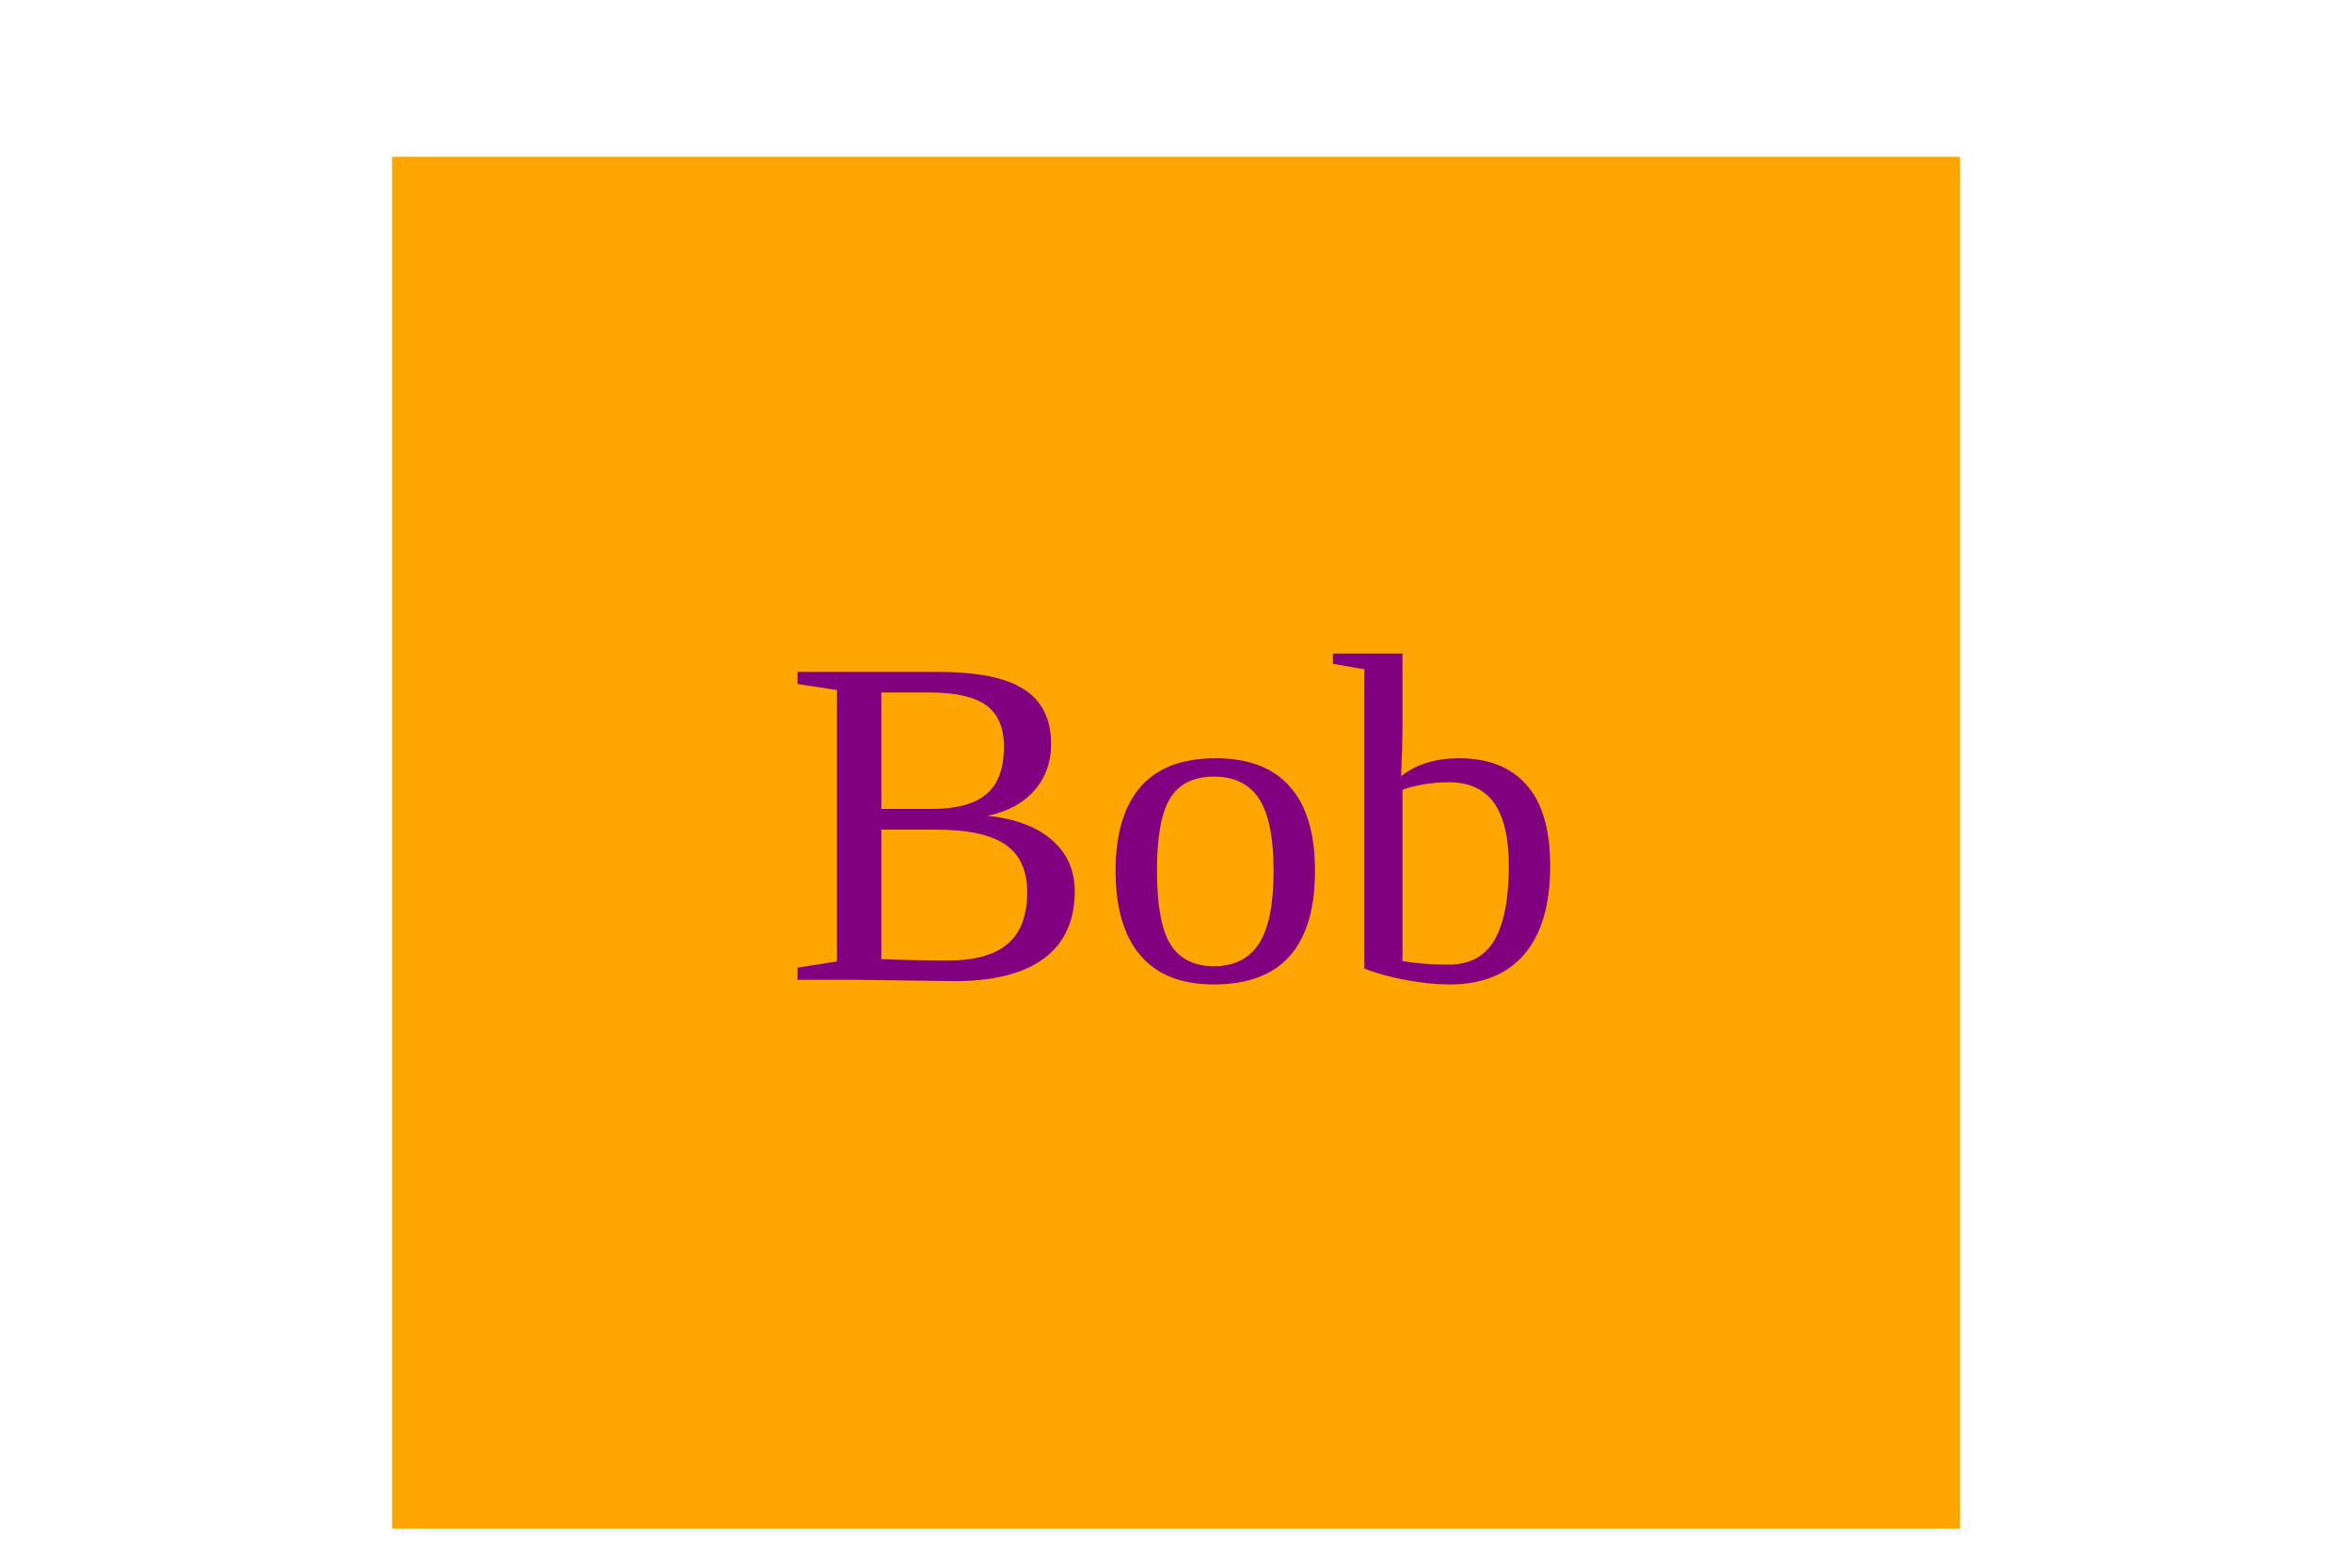
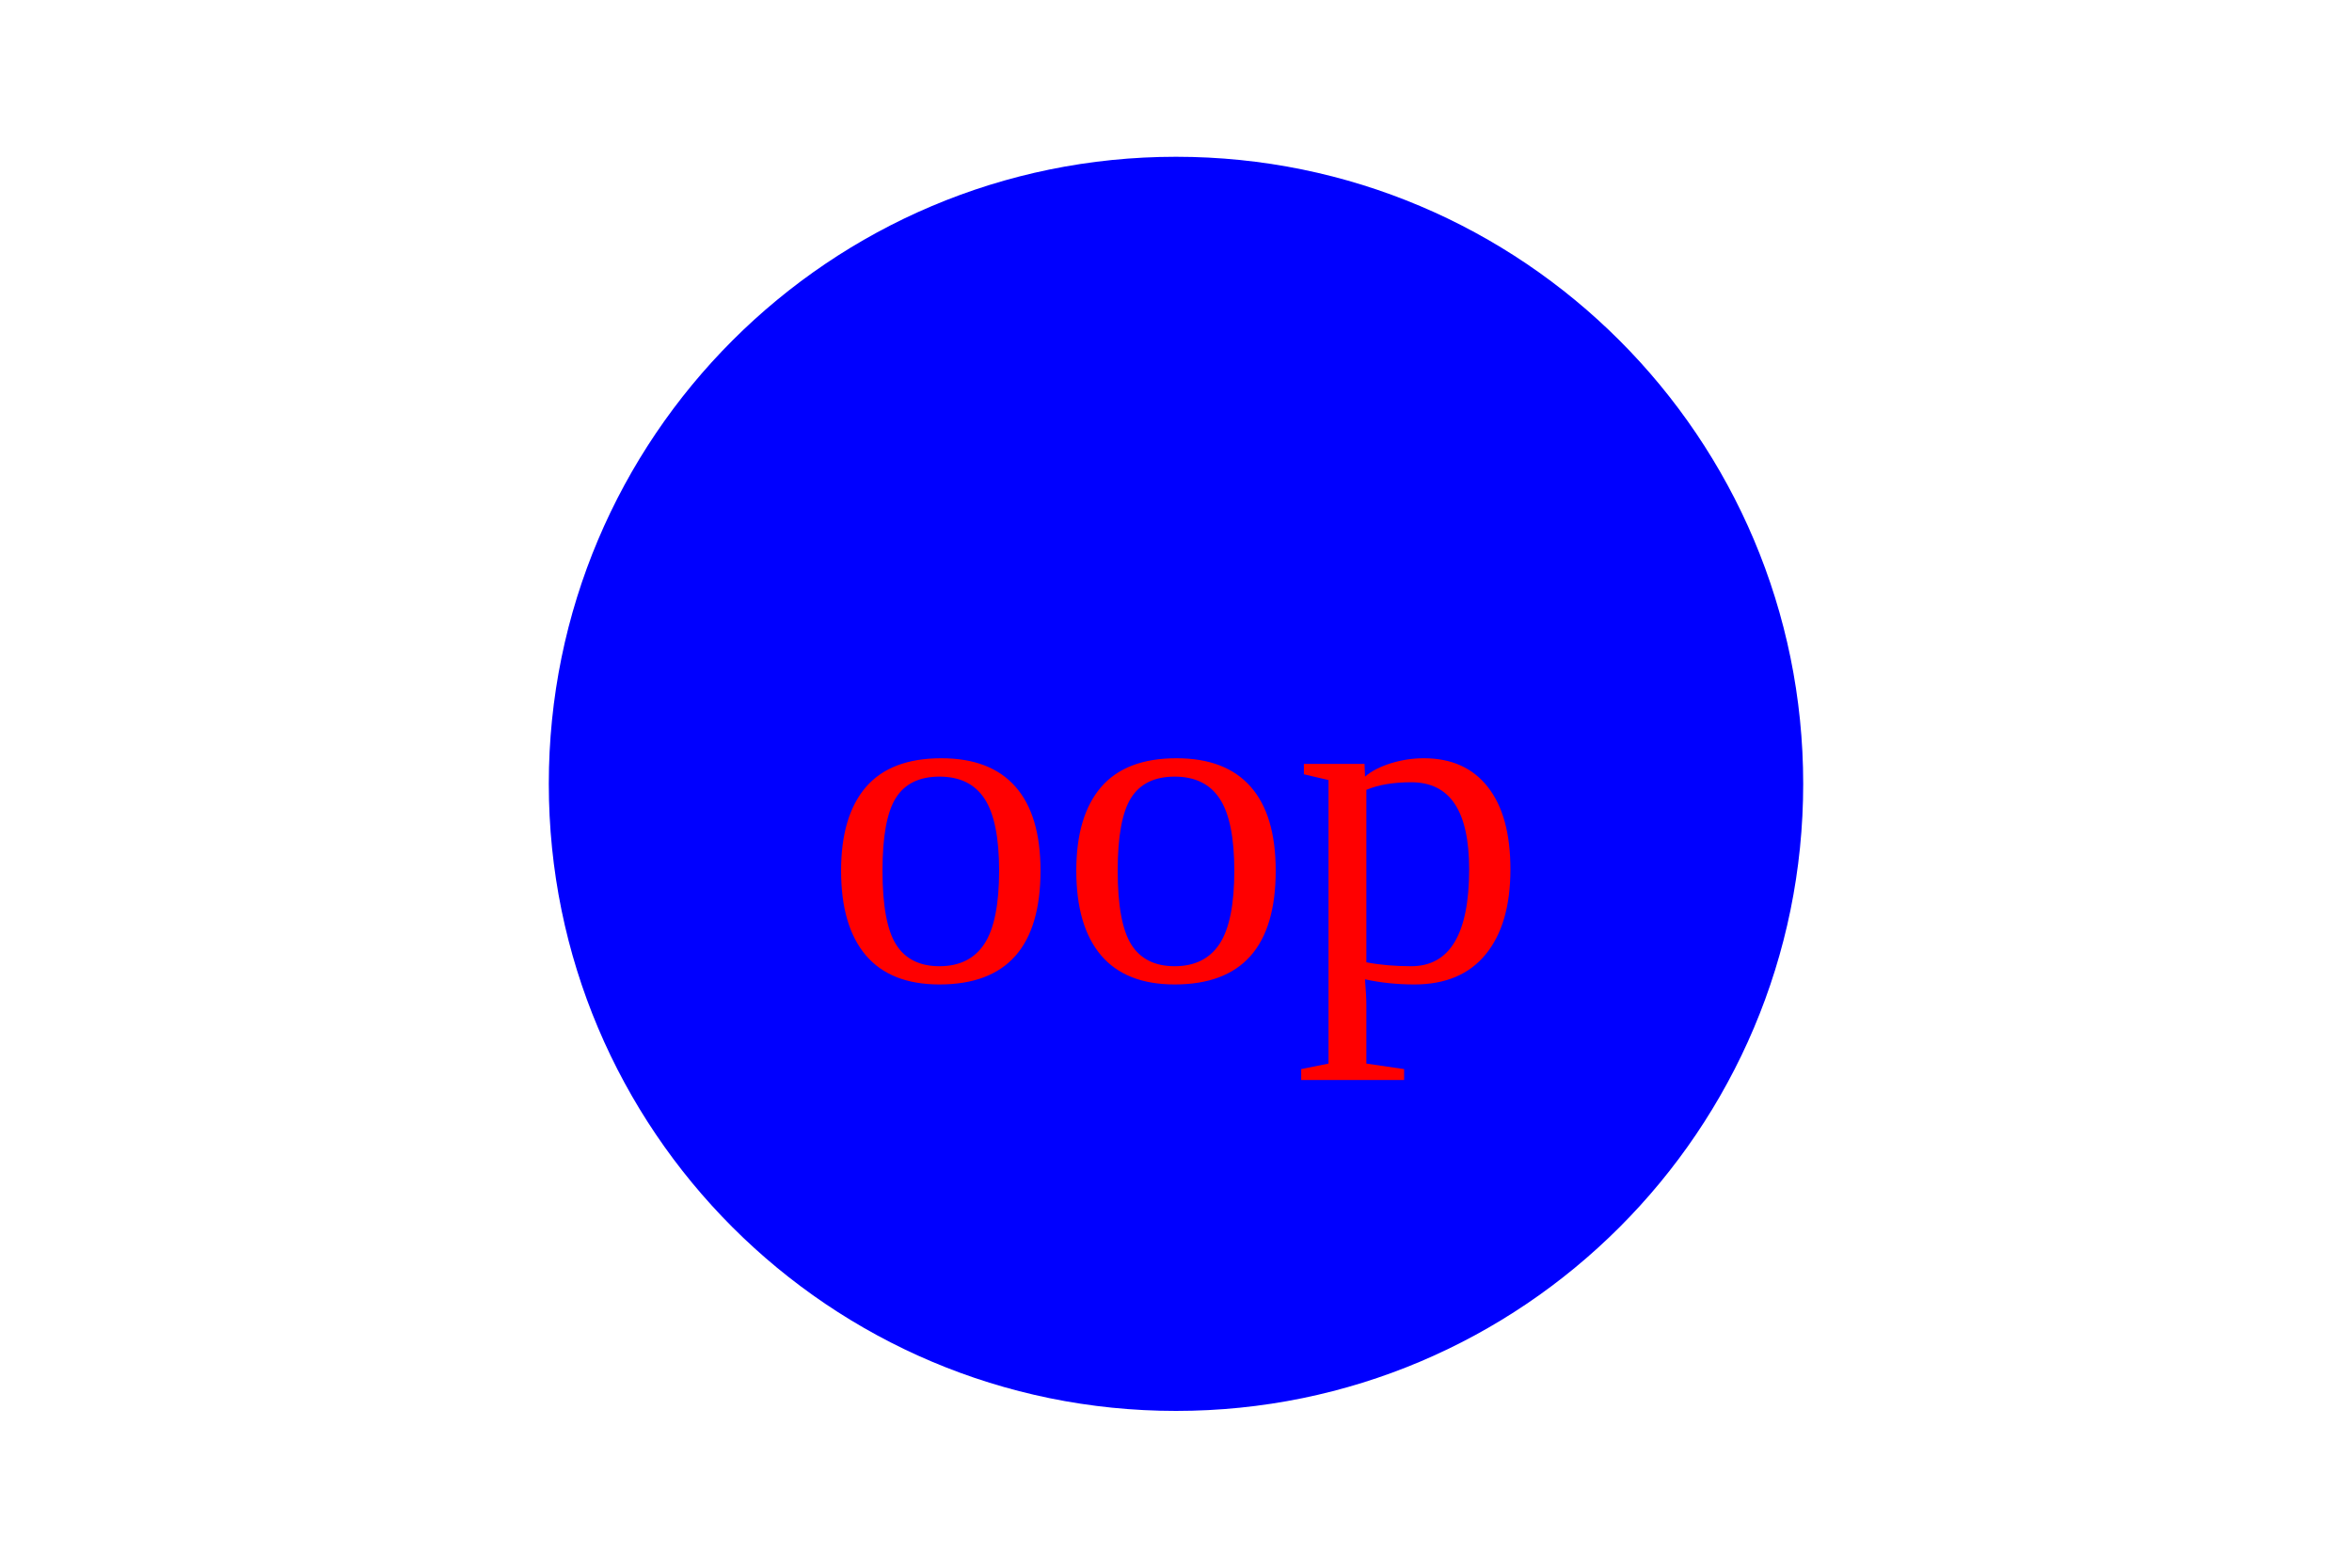
<svg xmlns="http://www.w3.org/2000/svg" version="1.1" width="300" height="200">
-   <rect x="50" y="20" width="200" height="175" fill="orange" />
-   <text x="150" y="125" font-size="60" text-anchor="middle" fill="purple">Bob</text>
+   <circle cx="150" cy="100" r="80" fill="blue" />
+   <text x="150" y="125" font-size="60" text-anchor="middle" fill="red">oop</text>
</svg>
